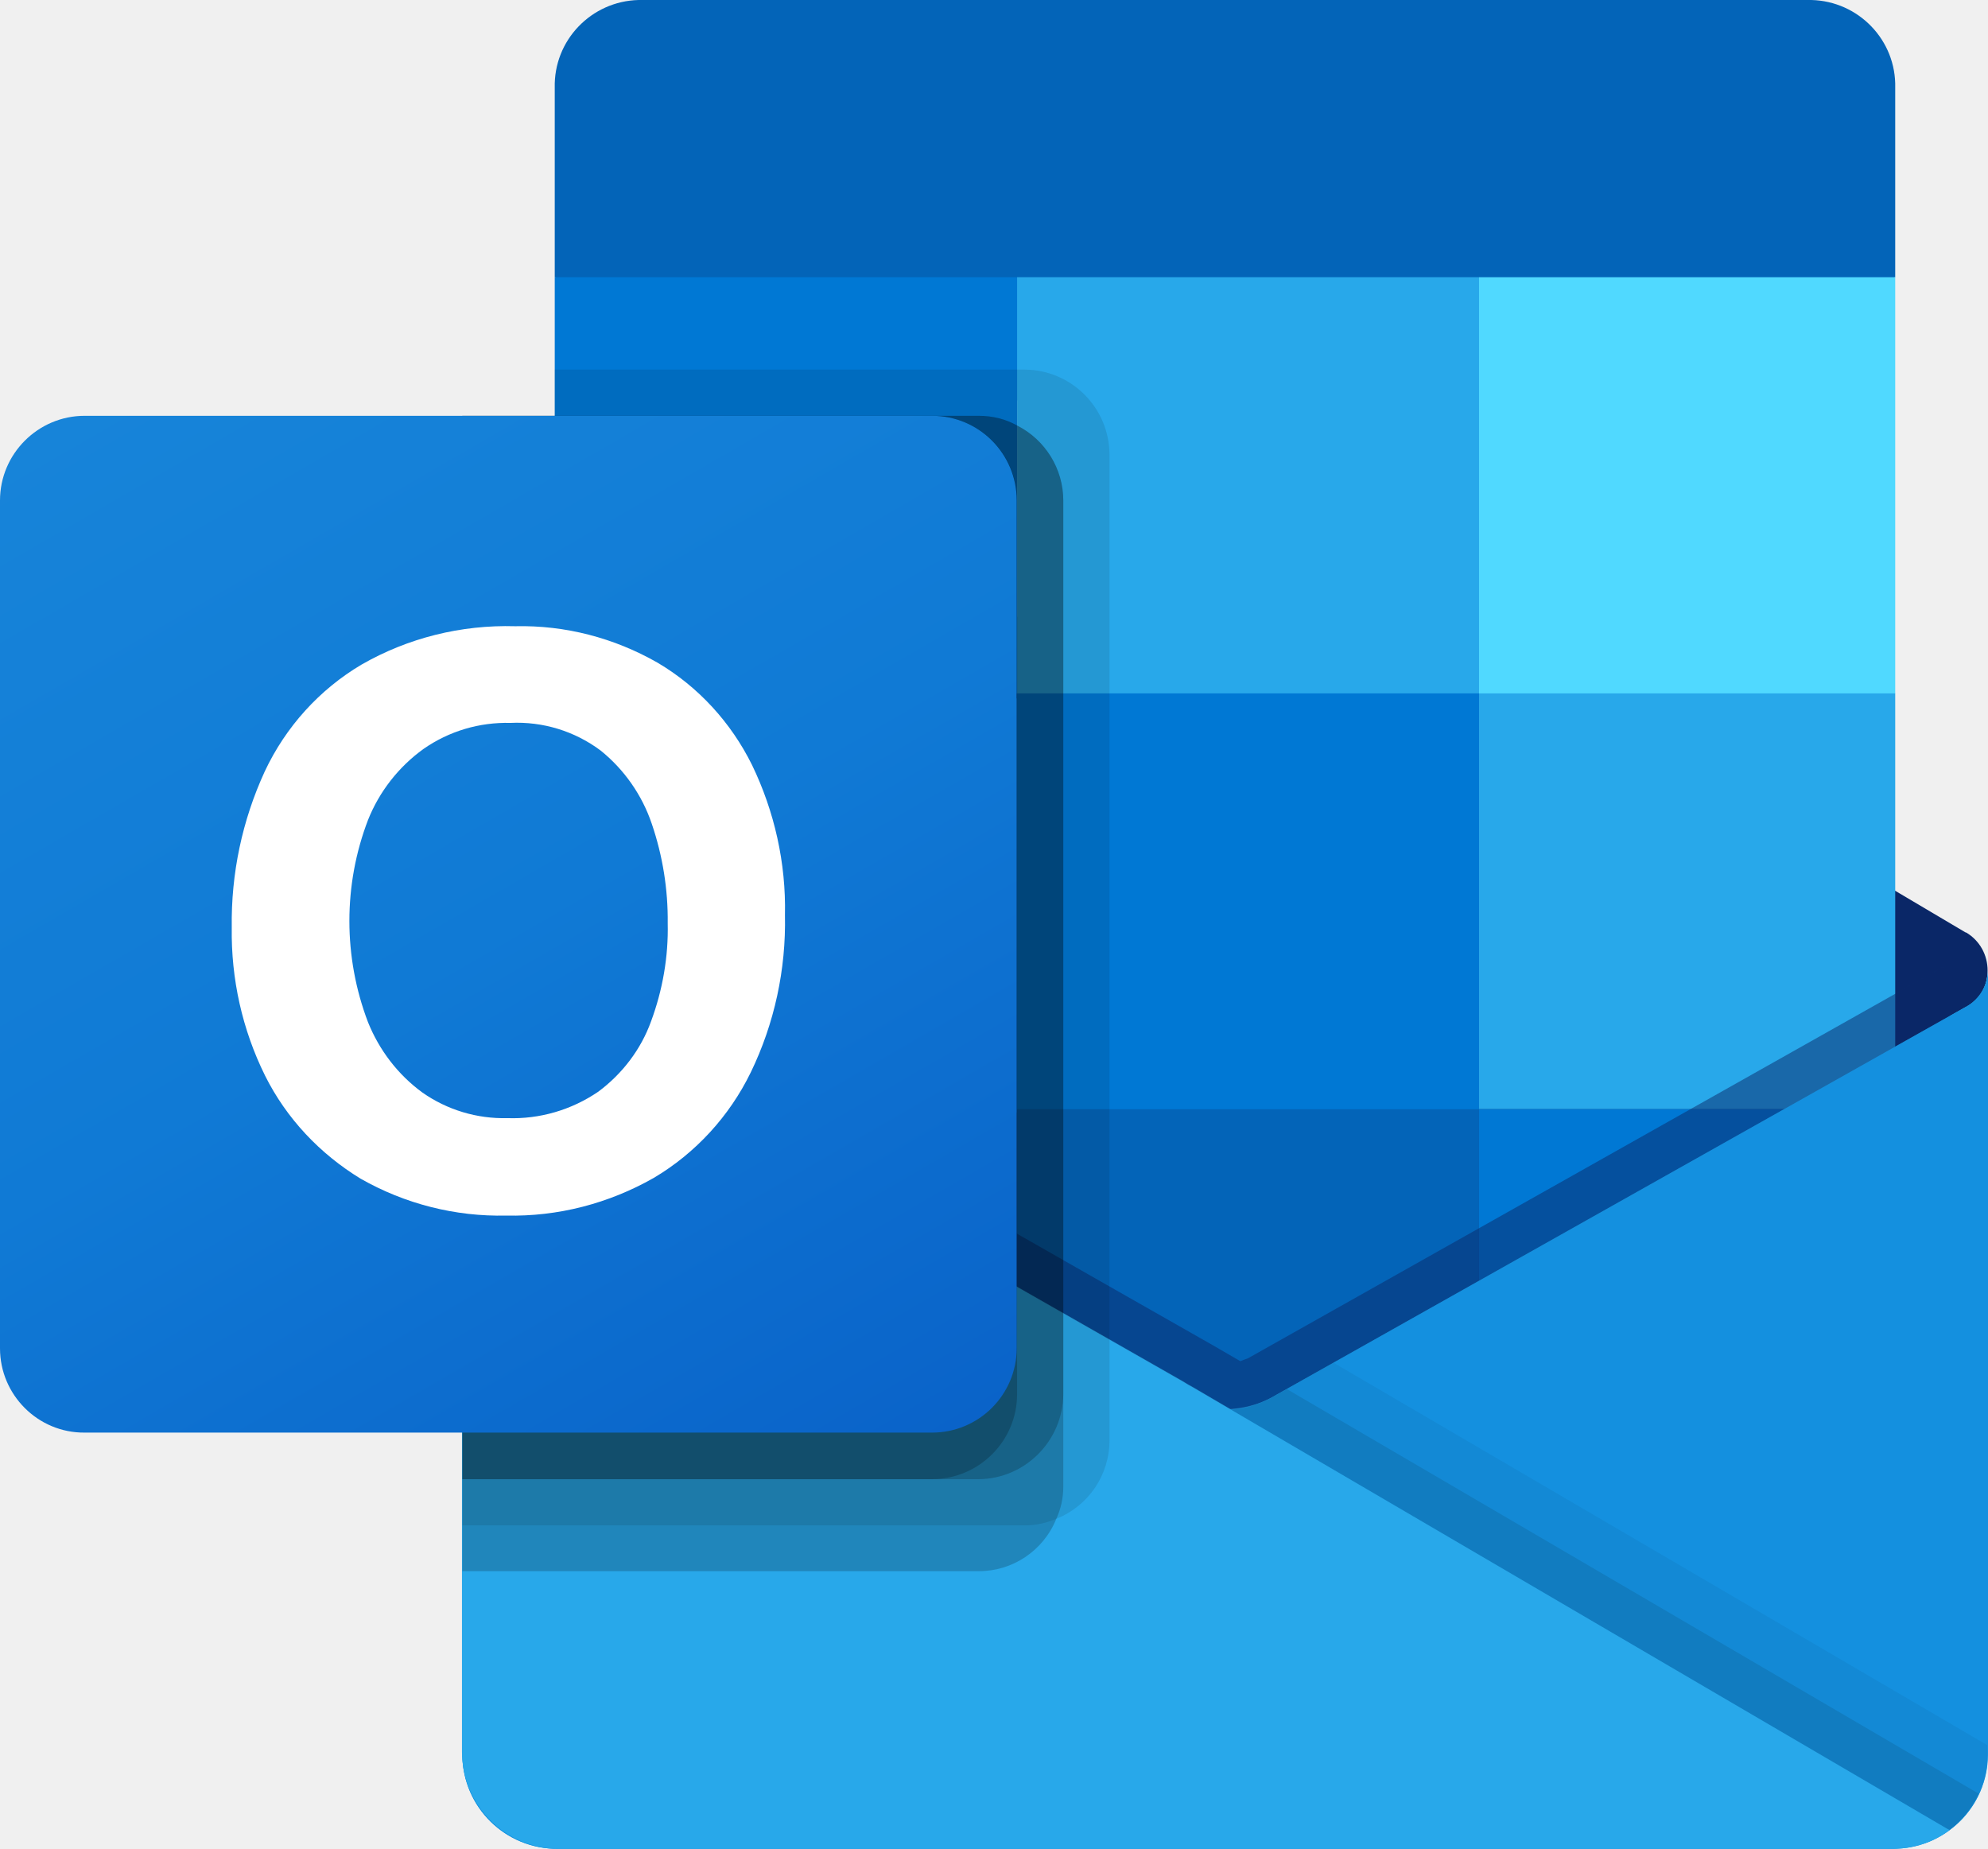
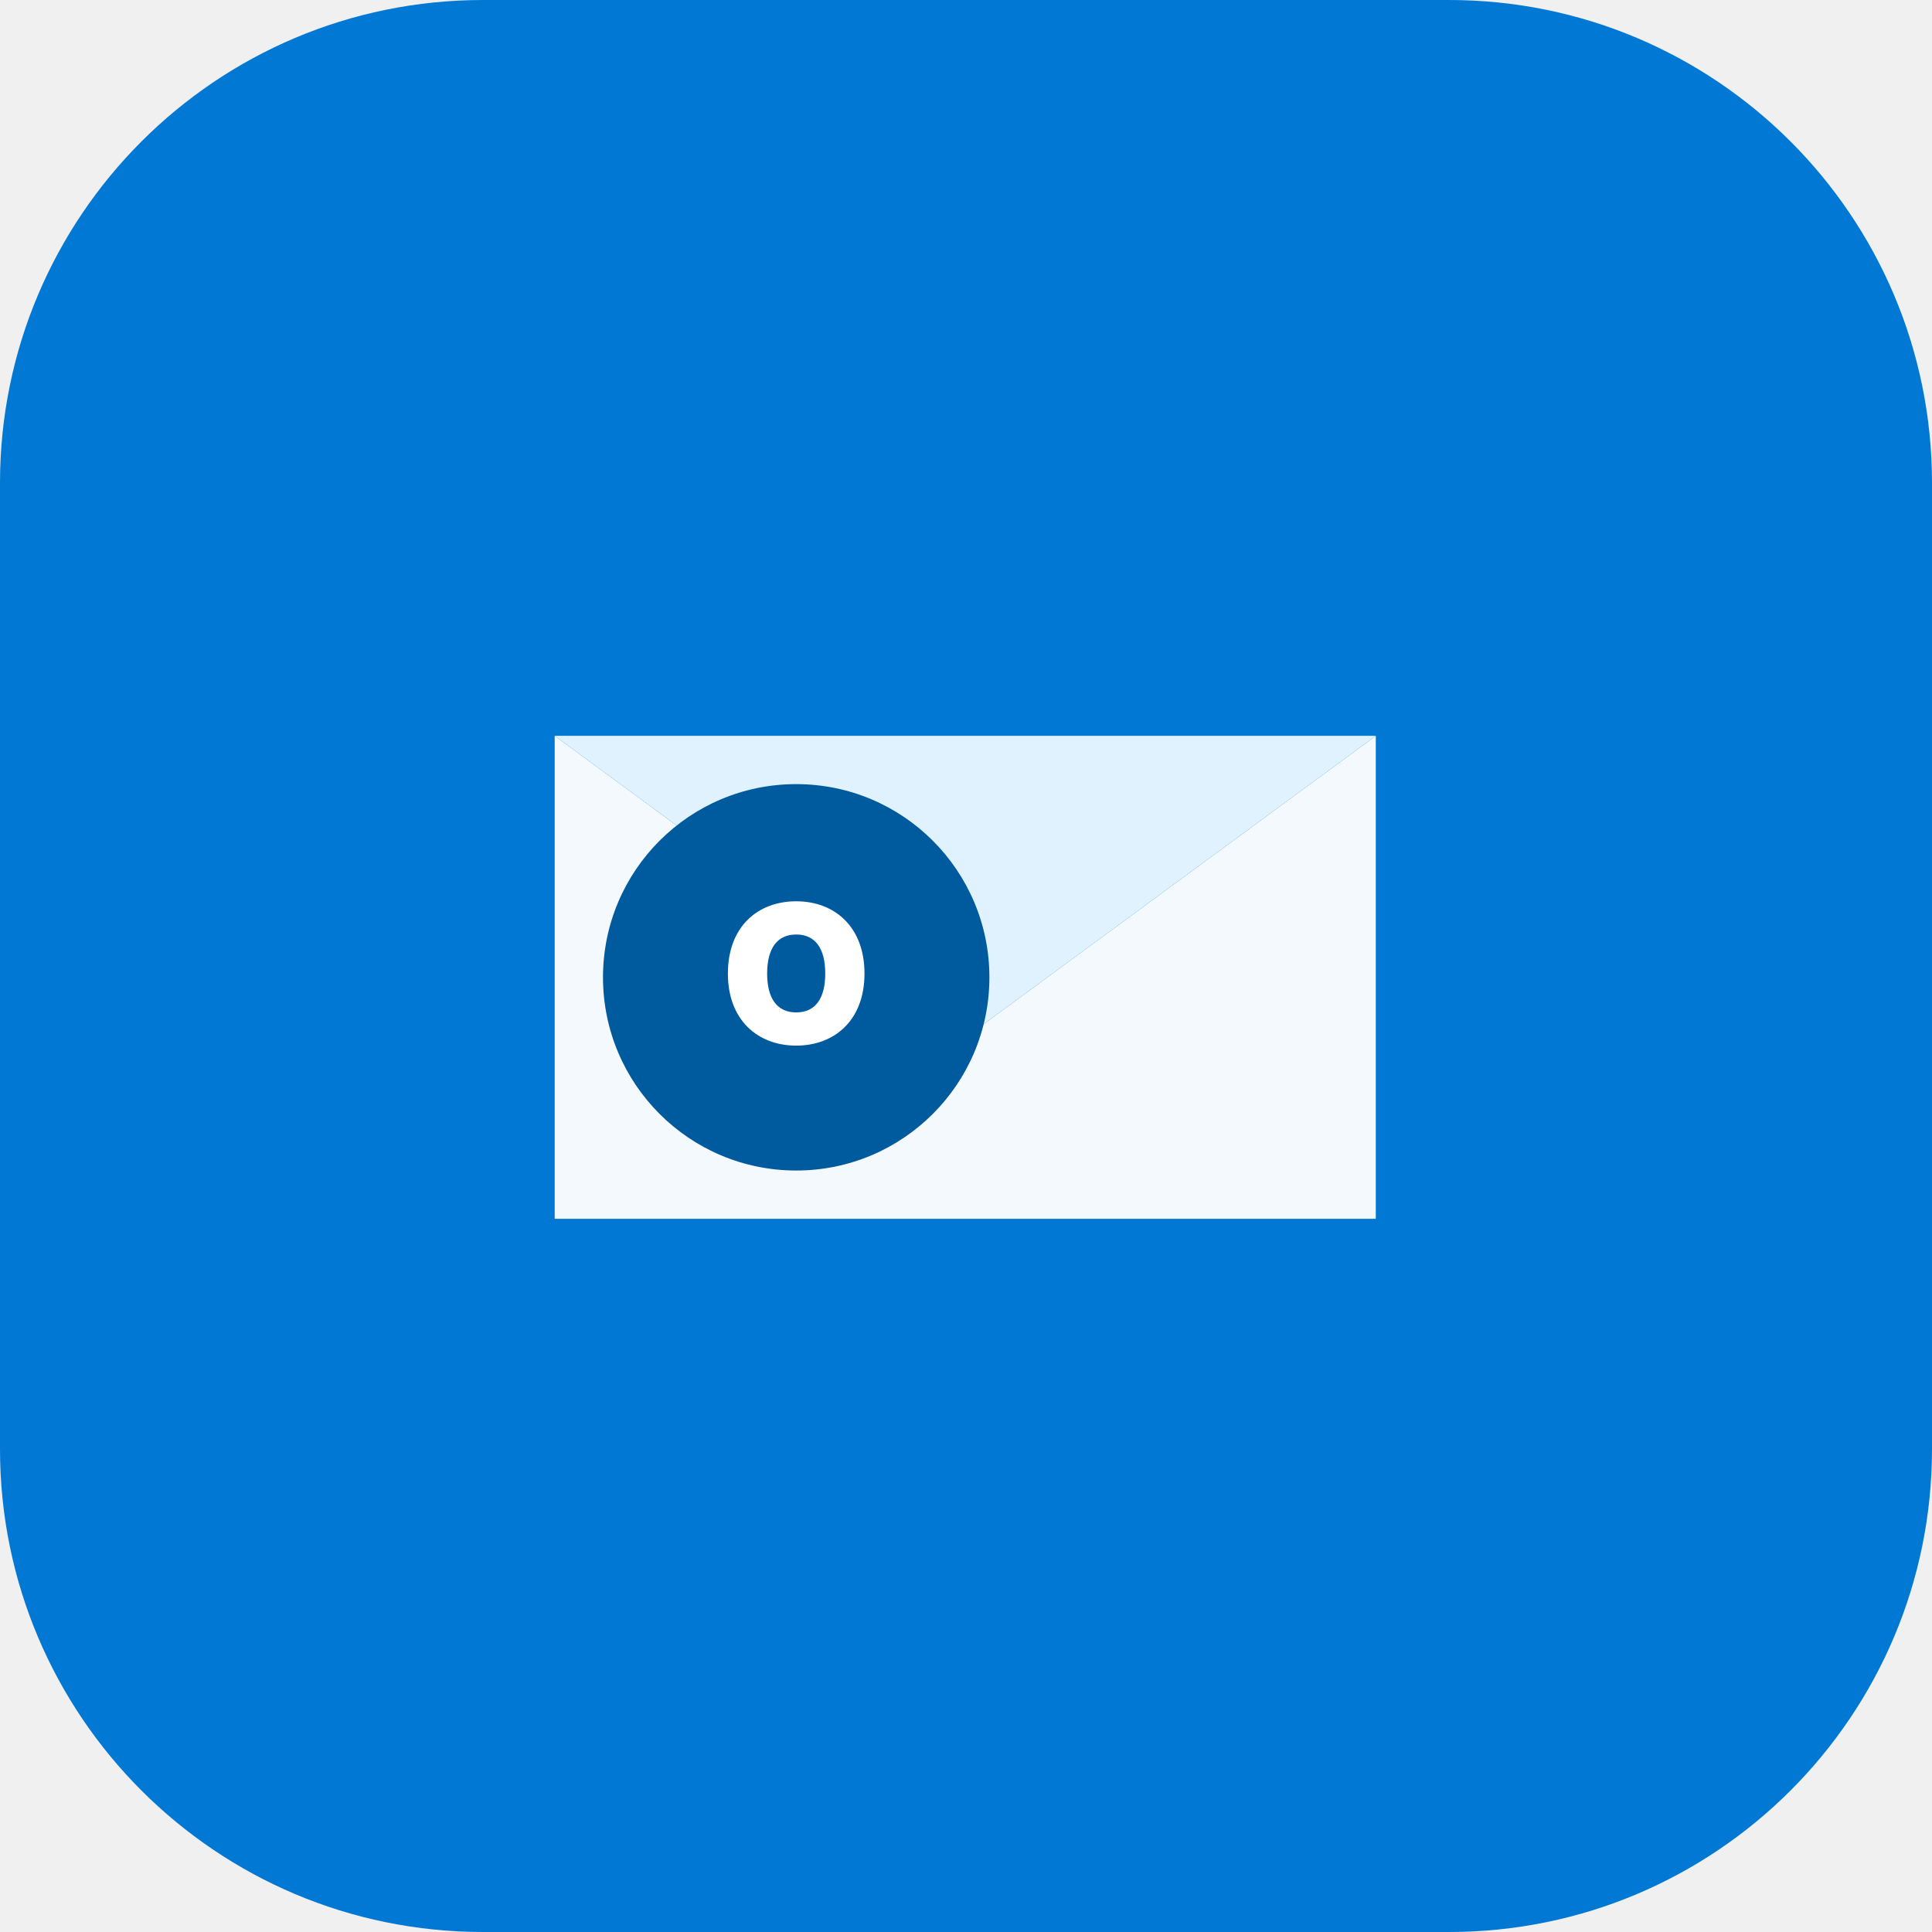
- <svg xmlns="http://www.w3.org/2000/svg" xml:space="preserve" id="Livello_1" x="0" y="0" version="1.1" viewBox="0 17.9 512.1 476.2">
-   <style>.st1{fill:#0364b8}.st2{fill:#0078d4}.st3{fill:#28a8ea}.st10,.st8{enable-background:new}.st8{opacity:.1}.st10{opacity:.2}</style>
-   <path d="M512 267.9c0-4-2-7.7-5.5-9.8h-.1l-.2-.1-177.4-105c-.8-.5-1.6-1-2.4-1.4-6.9-3.5-15-3.5-21.8 0-.8.4-1.6.9-2.4 1.4L124.8 258l-.2.1c-5.4 3.4-7.1 10.5-3.7 15.9 1 1.6 2.4 2.9 4 3.9l177.4 105c.8.5 1.6 1 2.4 1.4 6.9 3.5 15 3.5 21.8 0 .8-.4 1.6-.9 2.4-1.4l177.4-105c3.6-2.1 5.7-5.9 5.7-10" style="fill:#0a2767" />
-   <path d="M145.5 197.8H262v106.7H145.5zM488.2 89.3V40.5c.3-12.2-9.4-22.3-21.6-22.6H164.5c-12.2.3-21.9 10.4-21.6 22.6v48.8l178.6 47.6z" class="st1" />
-   <path d="M142.9 89.3H262v107.2H142.9z" class="st2" />
-   <path d="M381 89.3H262v107.2l119 107.1h107.2V196.5z" class="st3" />
-   <path d="M262 196.5h119v107.2H262z" class="st2" />
-   <path d="M262 303.6h119v107.2H262z" class="st1" />
-   <path d="M145.5 304.5H262v97H145.5z" style="fill:#14447d" />
-   <path d="M381 303.6h107.2v107.2H381z" class="st2" />
-   <linearGradient id="SVGID_1_" x1="315.534" x2="315.534" y1="-645.427" y2="-419.194" gradientTransform="translate(0 913.333)" gradientUnits="userSpaceOnUse">
-     <stop offset="0" style="stop-color:#35b8f1" />
-     <stop offset="1" style="stop-color:#28a8ea" />
-   </linearGradient>
-   <path d="m506.5 277.2-.2.1-177.4 99.8c-.8.5-1.6.9-2.4 1.3-3 1.4-6.3 2.2-9.6 2.4l-9.7-5.7c-.8-.4-1.6-.9-2.4-1.4L125 271.2l-5.9-3.3v202c.1 13.5 11.1 24.3 24.6 24.2h344.2c.2 0 .4-.1.6-.1 2.8-.2 5.7-.8 8.3-1.7 1.2-.5 2.3-1.1 3.3-1.7.8-.5 2.2-1.4 2.2-1.4 6.1-4.5 9.7-11.6 9.7-19.2V268c0 3.8-2.1 7.3-5.5 9.2" style="fill:url(#SVGID_1_)" />
-   <path d="M502.5 267.1v12.4L317 407.2 124.9 271.3c0-.1-.1-.1-.1-.1l-17.6-10.6v-8.9l7.3-.1 15.4 8.8.4.1 1.3.8s180.5 103 181 103.2l6.9 4c.6-.2 1.2-.5 1.9-.7.4-.2 179.2-100.9 179.2-100.9z" style="opacity:.5;fill:#0a2767" />
-   <path d="m506.5 277.2-.2.1-177.4 99.8c-.8.5-1.6.9-2.4 1.3-6.9 3.4-14.9 3.4-21.8 0-.8-.4-1.6-.8-2.4-1.3l-177.4-99.8-.2-.1c-3.4-1.9-5.6-5.4-5.6-9.3v202c.1 13.5 11.1 24.3 24.6 24.2h343.8c13.5.1 24.5-10.8 24.6-24.2v-202c-.1 3.9-2.2 7.4-5.6 9.3" style="fill:#1490df" />
-   <path d="m331.5 375.7-2.7 1.5c-.8.5-1.6.9-2.4 1.3-2.9 1.4-6.1 2.3-9.4 2.5l67.5 79.8 117.7 28.4c3.2-2.4 5.8-5.6 7.5-9.3z" class="st8" />
-   <path d="m343.5 368.9-14.7 8.3c-.8.5-1.6.9-2.4 1.3-2.9 1.4-6.1 2.3-9.4 2.5l31.6 87.2 153.7 21c6.1-4.5 9.6-11.7 9.6-19.2v-2.6z" style="opacity:5.000000e-02" />
-   <path d="M144 494.1h343.5c5.3 0 10.4-1.6 14.7-4.8l-195-114.1c-.8-.4-1.6-.9-2.4-1.4L125 271.2h-.1l-5.9-3.3v201.3c.1 13.8 11.2 24.9 25 24.9" class="st3" />
-   <path d="M285.8 134.9v254c0 8.9-5.4 16.9-13.7 20.2-2.6 1.1-5.3 1.7-8.1 1.7H119.1V125h23.8v-11.9H264c12 .1 21.7 9.8 21.8 21.8" class="st8" />
-   <path d="M273.9 146.8v254c0 2.9-.6 5.7-1.8 8.3-3.3 8.2-11.2 13.5-20 13.5h-133V125h133c3.5 0 6.9.8 9.9 2.5 7.3 3.7 11.9 11.2 11.9 19.3" class="st10" />
-   <path d="M273.9 146.8V377c-.1 12-9.8 21.8-21.8 21.9h-133V125h133c3.5 0 6.9.8 9.9 2.5 7.3 3.7 11.9 11.2 11.9 19.3" class="st10" />
-   <path d="M262 146.8V377c0 12-9.7 21.8-21.8 21.9H119.1V125h121.1c12 0 21.8 9.8 21.8 21.8" class="st10" />
-   <linearGradient id="SVGID_00000020390704350043793700000005331933725794237602_" x1="45.507" x2="216.447" y1="-805.364" y2="-509.303" gradientTransform="translate(0 913.333)" gradientUnits="userSpaceOnUse">
-     <stop offset="0" style="stop-color:#1784d9" />
-     <stop offset=".5" style="stop-color:#107ad5" />
-     <stop offset="1" style="stop-color:#0a63c9" />
-   </linearGradient>
-   <path d="M21.8 125h218.3c12.1 0 21.8 9.8 21.8 21.8v218.3c0 12.1-9.8 21.8-21.8 21.8H21.8C9.8 387 0 377.2 0 365.2V146.8c0-12 9.8-21.8 21.8-21.8" style="fill:url(#SVGID_00000020390704350043793700000005331933725794237602_)" />
-   <path d="M68.2 216.6c5.4-11.5 14.1-21.1 24.9-27.5 12-6.9 25.7-10.3 39.6-9.9 12.9-.3 25.5 3 36.7 9.4 10.5 6.2 18.9 15.4 24.3 26.3 5.8 12 8.8 25.3 8.5 38.7.3 14-2.7 27.9-8.8 40.5-5.5 11.3-14.2 20.8-25 27.2-11.6 6.6-24.7 10-38 9.7-13.1.3-26.1-3-37.5-9.5-10.5-6.4-19.1-15.5-24.6-26.5-5.9-11.9-8.8-25-8.6-38.2-.2-13.9 2.7-27.6 8.5-40.2m26.6 64.6c2.9 7.2 7.7 13.5 14 18.1 6.4 4.5 14.1 6.8 21.9 6.6 8.3.3 16.5-2.1 23.4-6.8 6.2-4.6 11-10.9 13.6-18.1 3-8.1 4.5-16.7 4.3-25.3.1-8.7-1.3-17.4-4.1-25.6-2.5-7.4-7.1-14-13.2-18.9-6.7-5-14.9-7.5-23.2-7.1-8-.2-15.8 2.1-22.4 6.7-6.4 4.6-11.4 11-14.3 18.3-6.4 16.7-6.4 35.3 0 52.1" style="fill:#fff" />
-   <path d="M381 89.3h107.2v107.2H381z" style="fill:#50d9ff" />
+ <svg xmlns="http://www.w3.org/2000/svg" viewBox="0 0 512 512">
+   <rect width="512" height="512" rx="128" fill="#0078D4" />
+   <g transform="translate(51, 51) scale(0.8)">
+     <path d="M120 180 l136 100 l136 -100 v160 h-272 z" fill="#FFFFFF" opacity="0.95" />
+     <path d="M120 180 h272 l-136 100 z" fill="#E0F2FE" />
+     <circle cx="200" cy="260" r="64" fill="#005A9E" />
+     <text x="200" y="282" font-family="system-ui, -apple-system, sans-serif" font-weight="900" font-size="64" fill="#FFFFFF" text-anchor="middle">O</text>
+   </g>
</svg>
